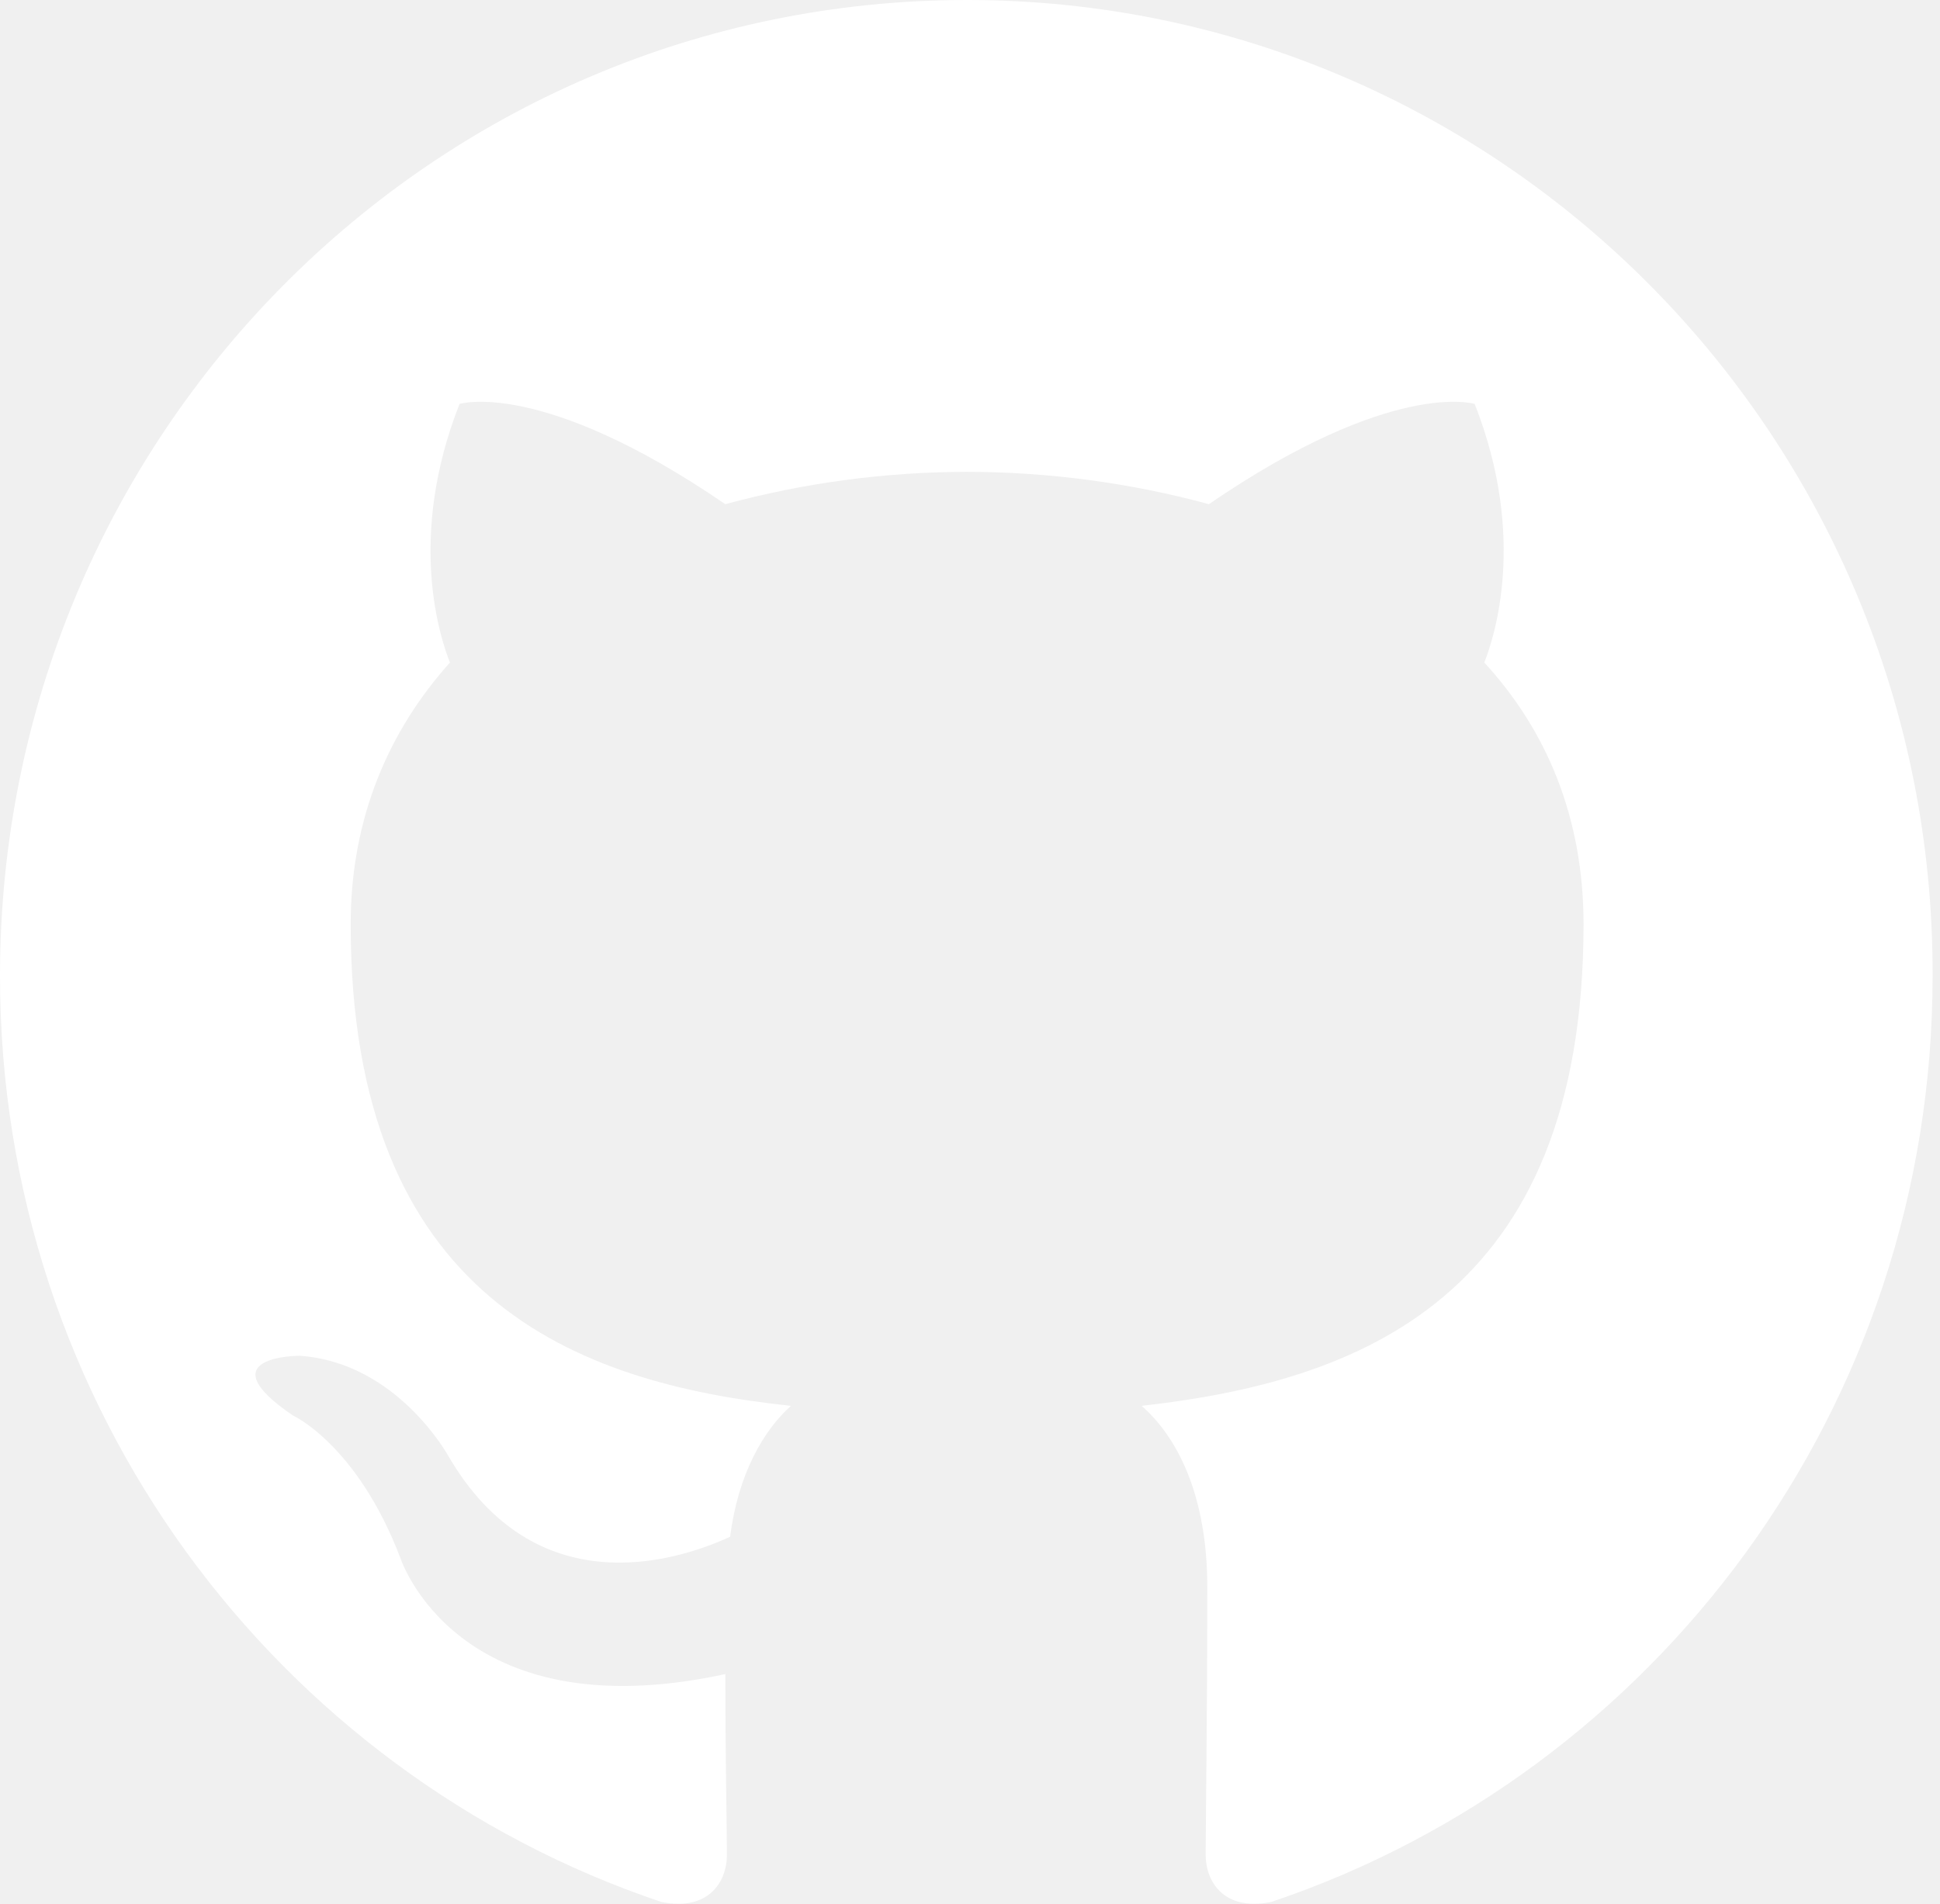
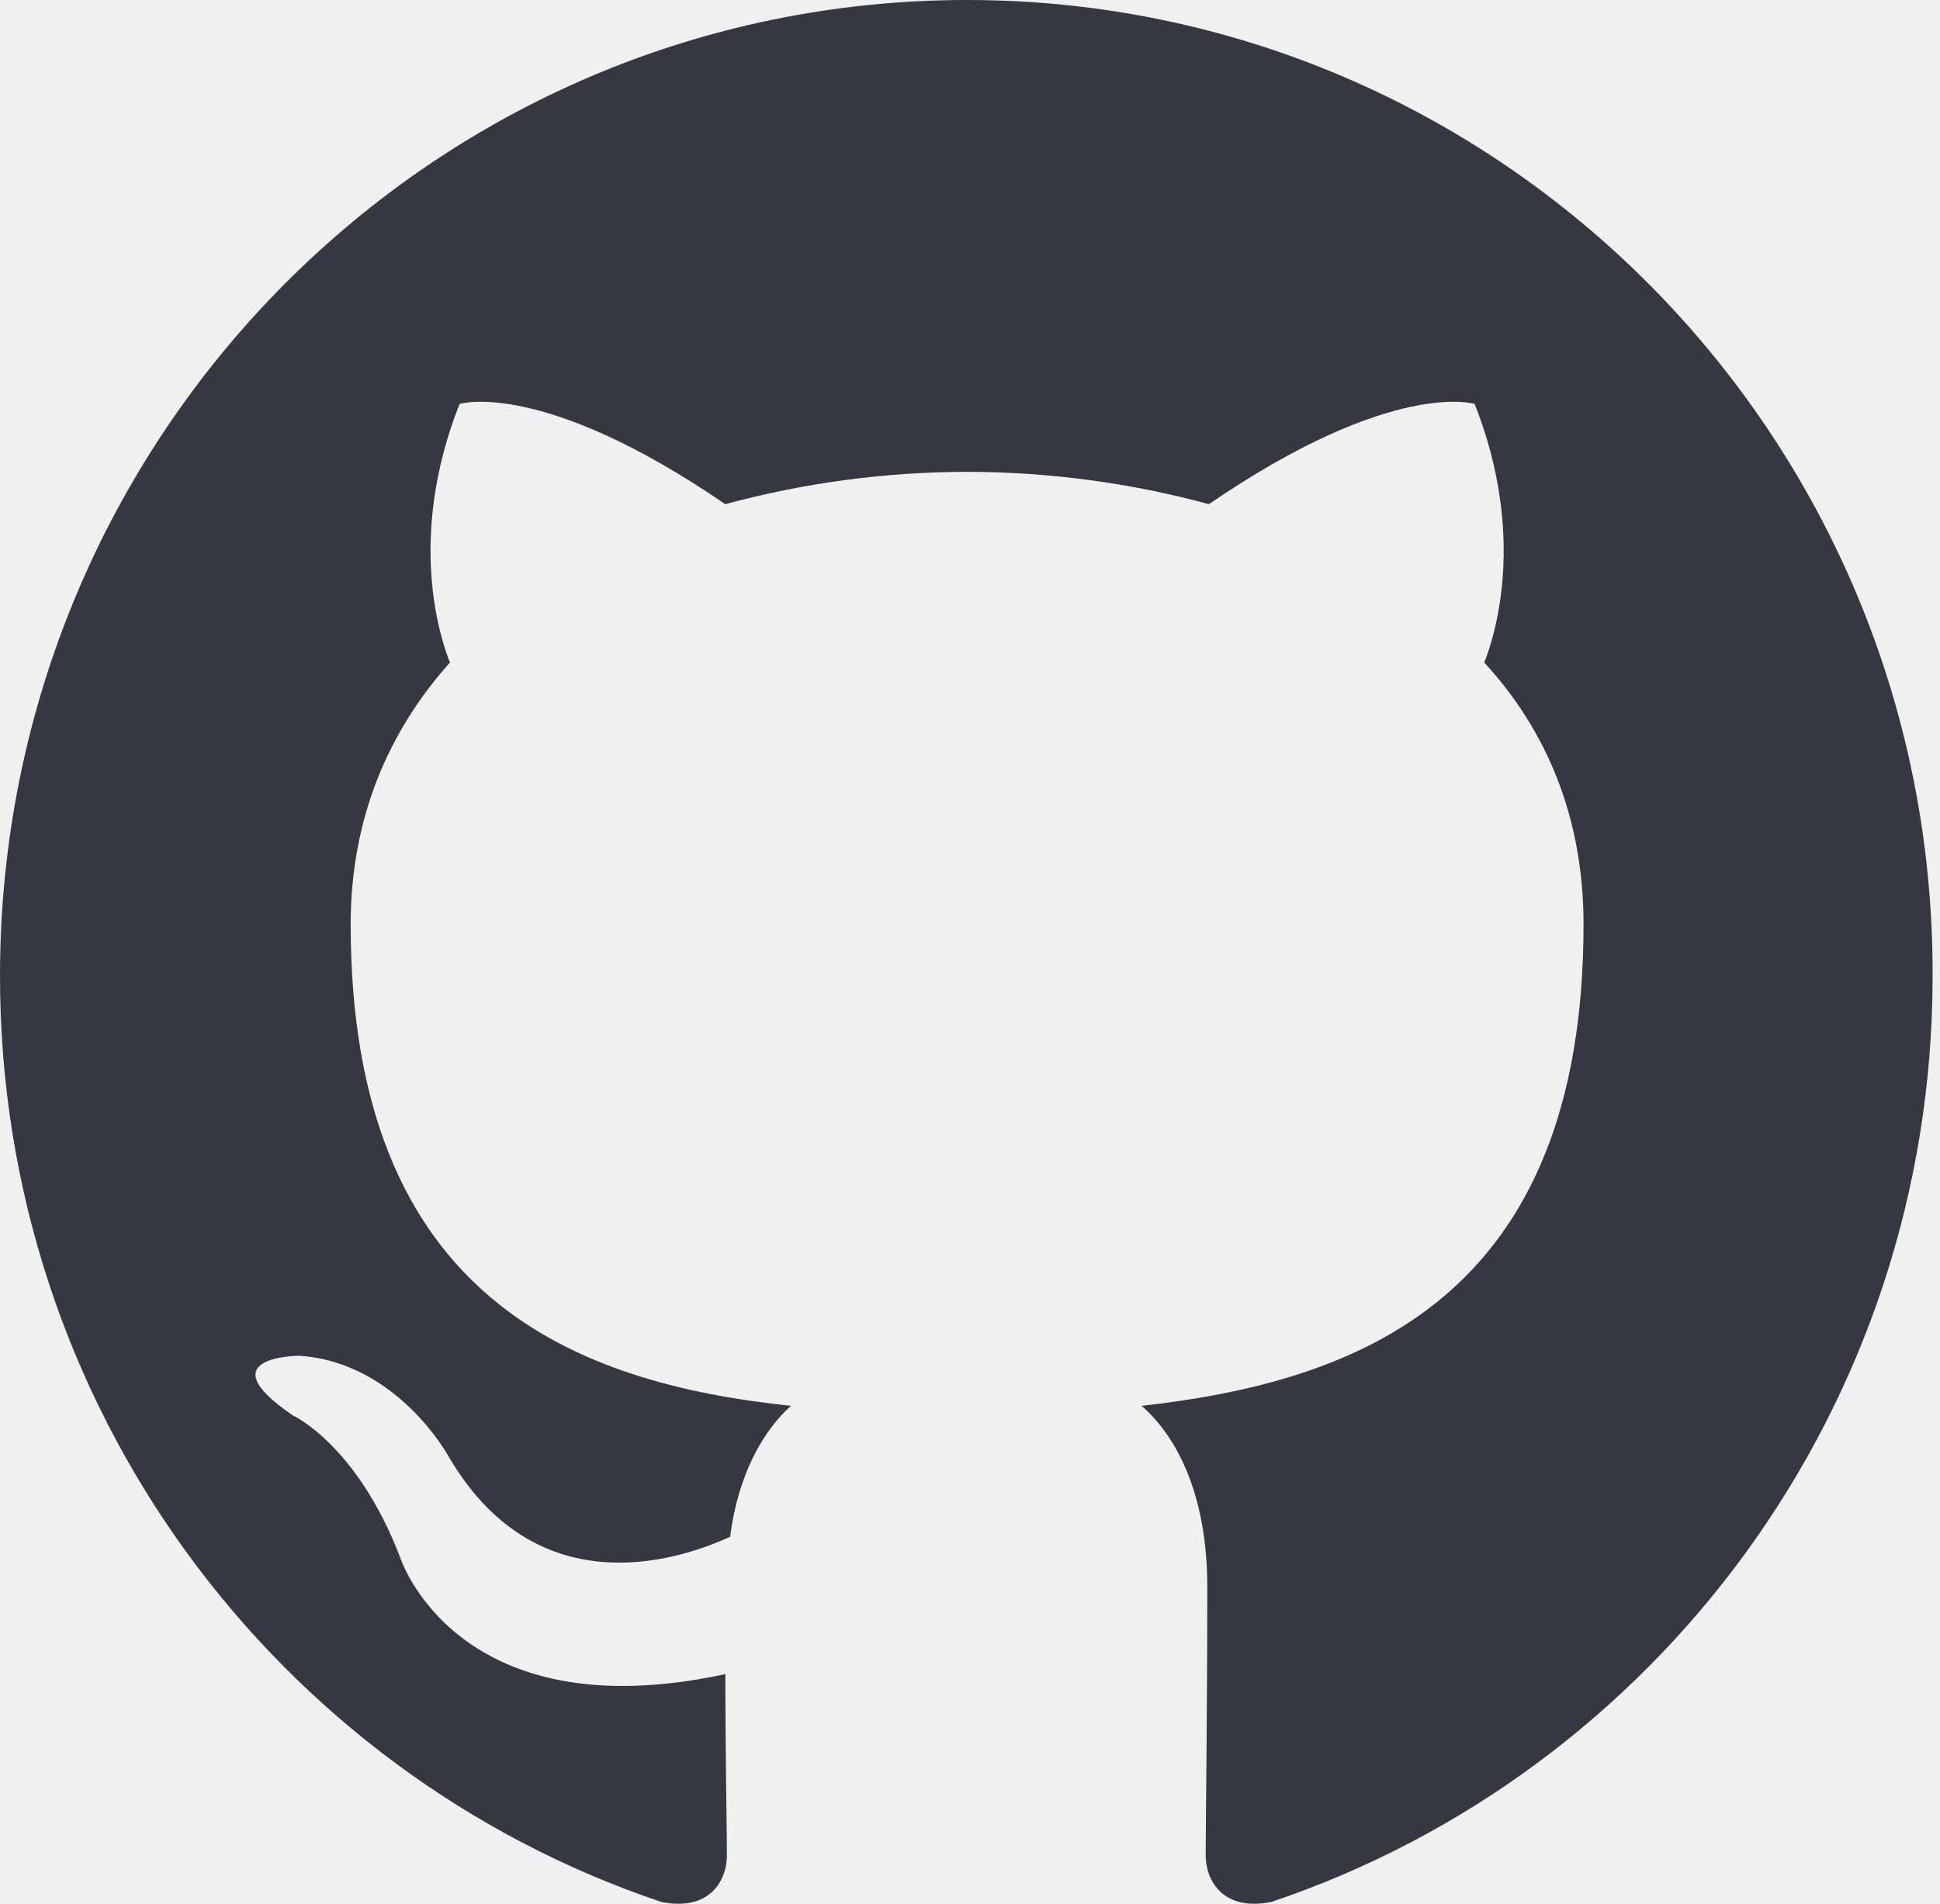
<svg xmlns="http://www.w3.org/2000/svg" width="54" height="53" viewBox="0 0 54 53" fill="none">
  <g clip-path="url(#clip0_508_1233)">
-     <path fill-rule="evenodd" clip-rule="evenodd" d="M26.919 0C12.034 0 0 12.146 0 27.172C0 39.183 7.71 49.35 18.407 52.949C19.744 53.219 20.234 52.364 20.234 51.645C20.234 51.015 20.19 48.855 20.19 46.606C12.702 48.226 11.142 43.367 11.142 43.367C9.939 40.218 8.156 39.408 8.156 39.408C5.705 37.744 8.334 37.744 8.334 37.744C11.053 37.924 12.479 40.533 12.479 40.533C14.886 44.671 18.763 43.502 20.323 42.782C20.546 41.028 21.259 39.813 22.017 39.138C16.045 38.508 9.761 36.169 9.761 25.732C9.761 22.763 10.83 20.334 12.524 18.445C12.256 17.77 11.32 14.98 12.791 11.246C12.791 11.246 15.064 10.527 20.189 14.036C22.384 13.441 24.646 13.138 26.919 13.136C29.192 13.136 31.51 13.451 33.649 14.036C38.775 10.527 41.048 11.246 41.048 11.246C42.519 14.98 41.582 17.77 41.315 18.445C43.053 20.334 44.078 22.763 44.078 25.732C44.078 36.169 37.794 38.463 31.777 39.138C32.758 39.993 33.605 41.612 33.605 44.177C33.605 47.82 33.56 50.745 33.56 51.644C33.56 52.364 34.051 53.219 35.388 52.949C46.084 49.35 53.794 39.183 53.794 27.172C53.839 12.146 41.761 0 26.919 0Z" fill="white" />
+     <path fill-rule="evenodd" clip-rule="evenodd" d="M26.919 0C12.034 0 0 12.146 0 27.172C0 39.183 7.71 49.35 18.407 52.949C19.744 53.219 20.234 52.364 20.234 51.645C20.234 51.015 20.19 48.855 20.19 46.606C12.702 48.226 11.142 43.367 11.142 43.367C9.939 40.218 8.156 39.408 8.156 39.408C5.705 37.744 8.334 37.744 8.334 37.744C11.053 37.924 12.479 40.533 12.479 40.533C14.886 44.671 18.763 43.502 20.323 42.782C20.546 41.028 21.259 39.813 22.017 39.138C16.045 38.508 9.761 36.169 9.761 25.732C9.761 22.763 10.83 20.334 12.524 18.445C12.256 17.77 11.32 14.98 12.791 11.246C12.791 11.246 15.064 10.527 20.189 14.036C22.384 13.441 24.646 13.138 26.919 13.136C29.192 13.136 31.51 13.451 33.649 14.036C38.775 10.527 41.048 11.246 41.048 11.246C42.519 14.98 41.582 17.77 41.315 18.445C43.053 20.334 44.078 22.763 44.078 25.732C44.078 36.169 37.794 38.463 31.777 39.138C32.758 39.993 33.605 41.612 33.605 44.177C33.605 47.82 33.56 50.745 33.56 51.644C33.56 52.364 34.051 53.219 35.388 52.949C46.084 49.35 53.794 39.183 53.794 27.172C53.839 12.146 41.761 0 26.919 0Z" fill="#353741" />
  </g>
  <defs>
    <clipPath id="clip0_508_1233">
      <rect width="54" height="53" fill="white" />
    </clipPath>
  </defs>
</svg>
